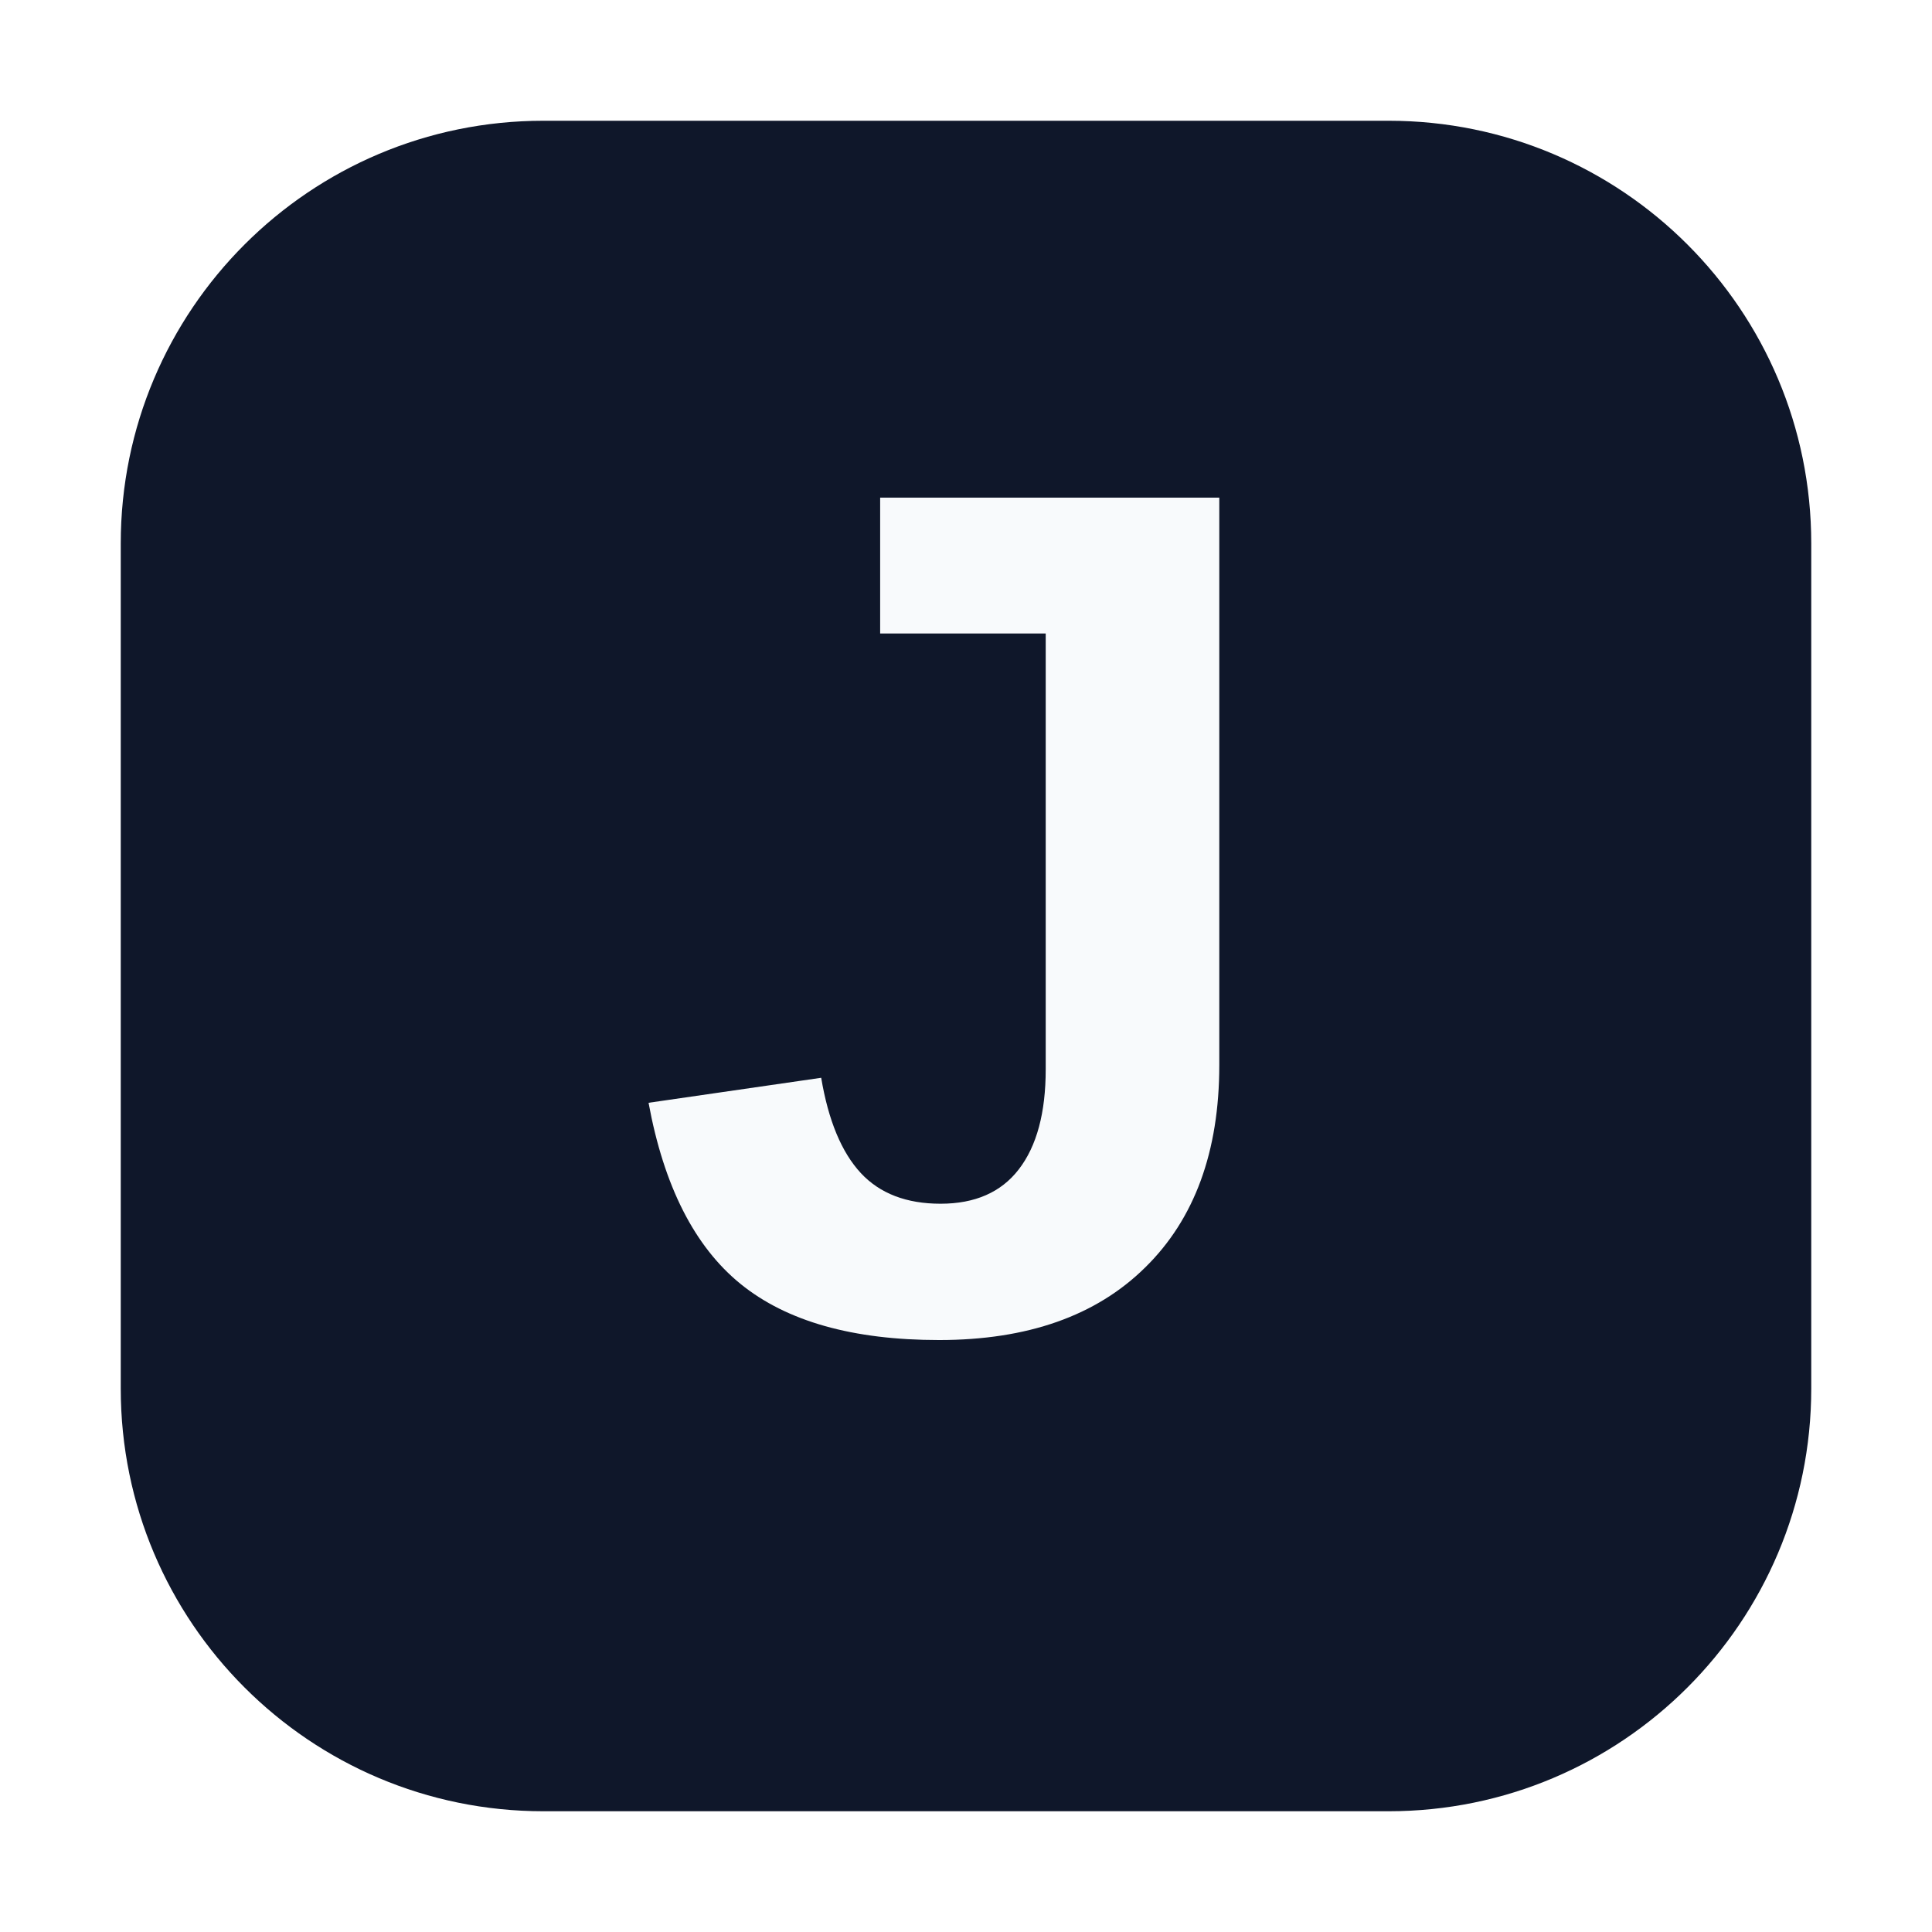
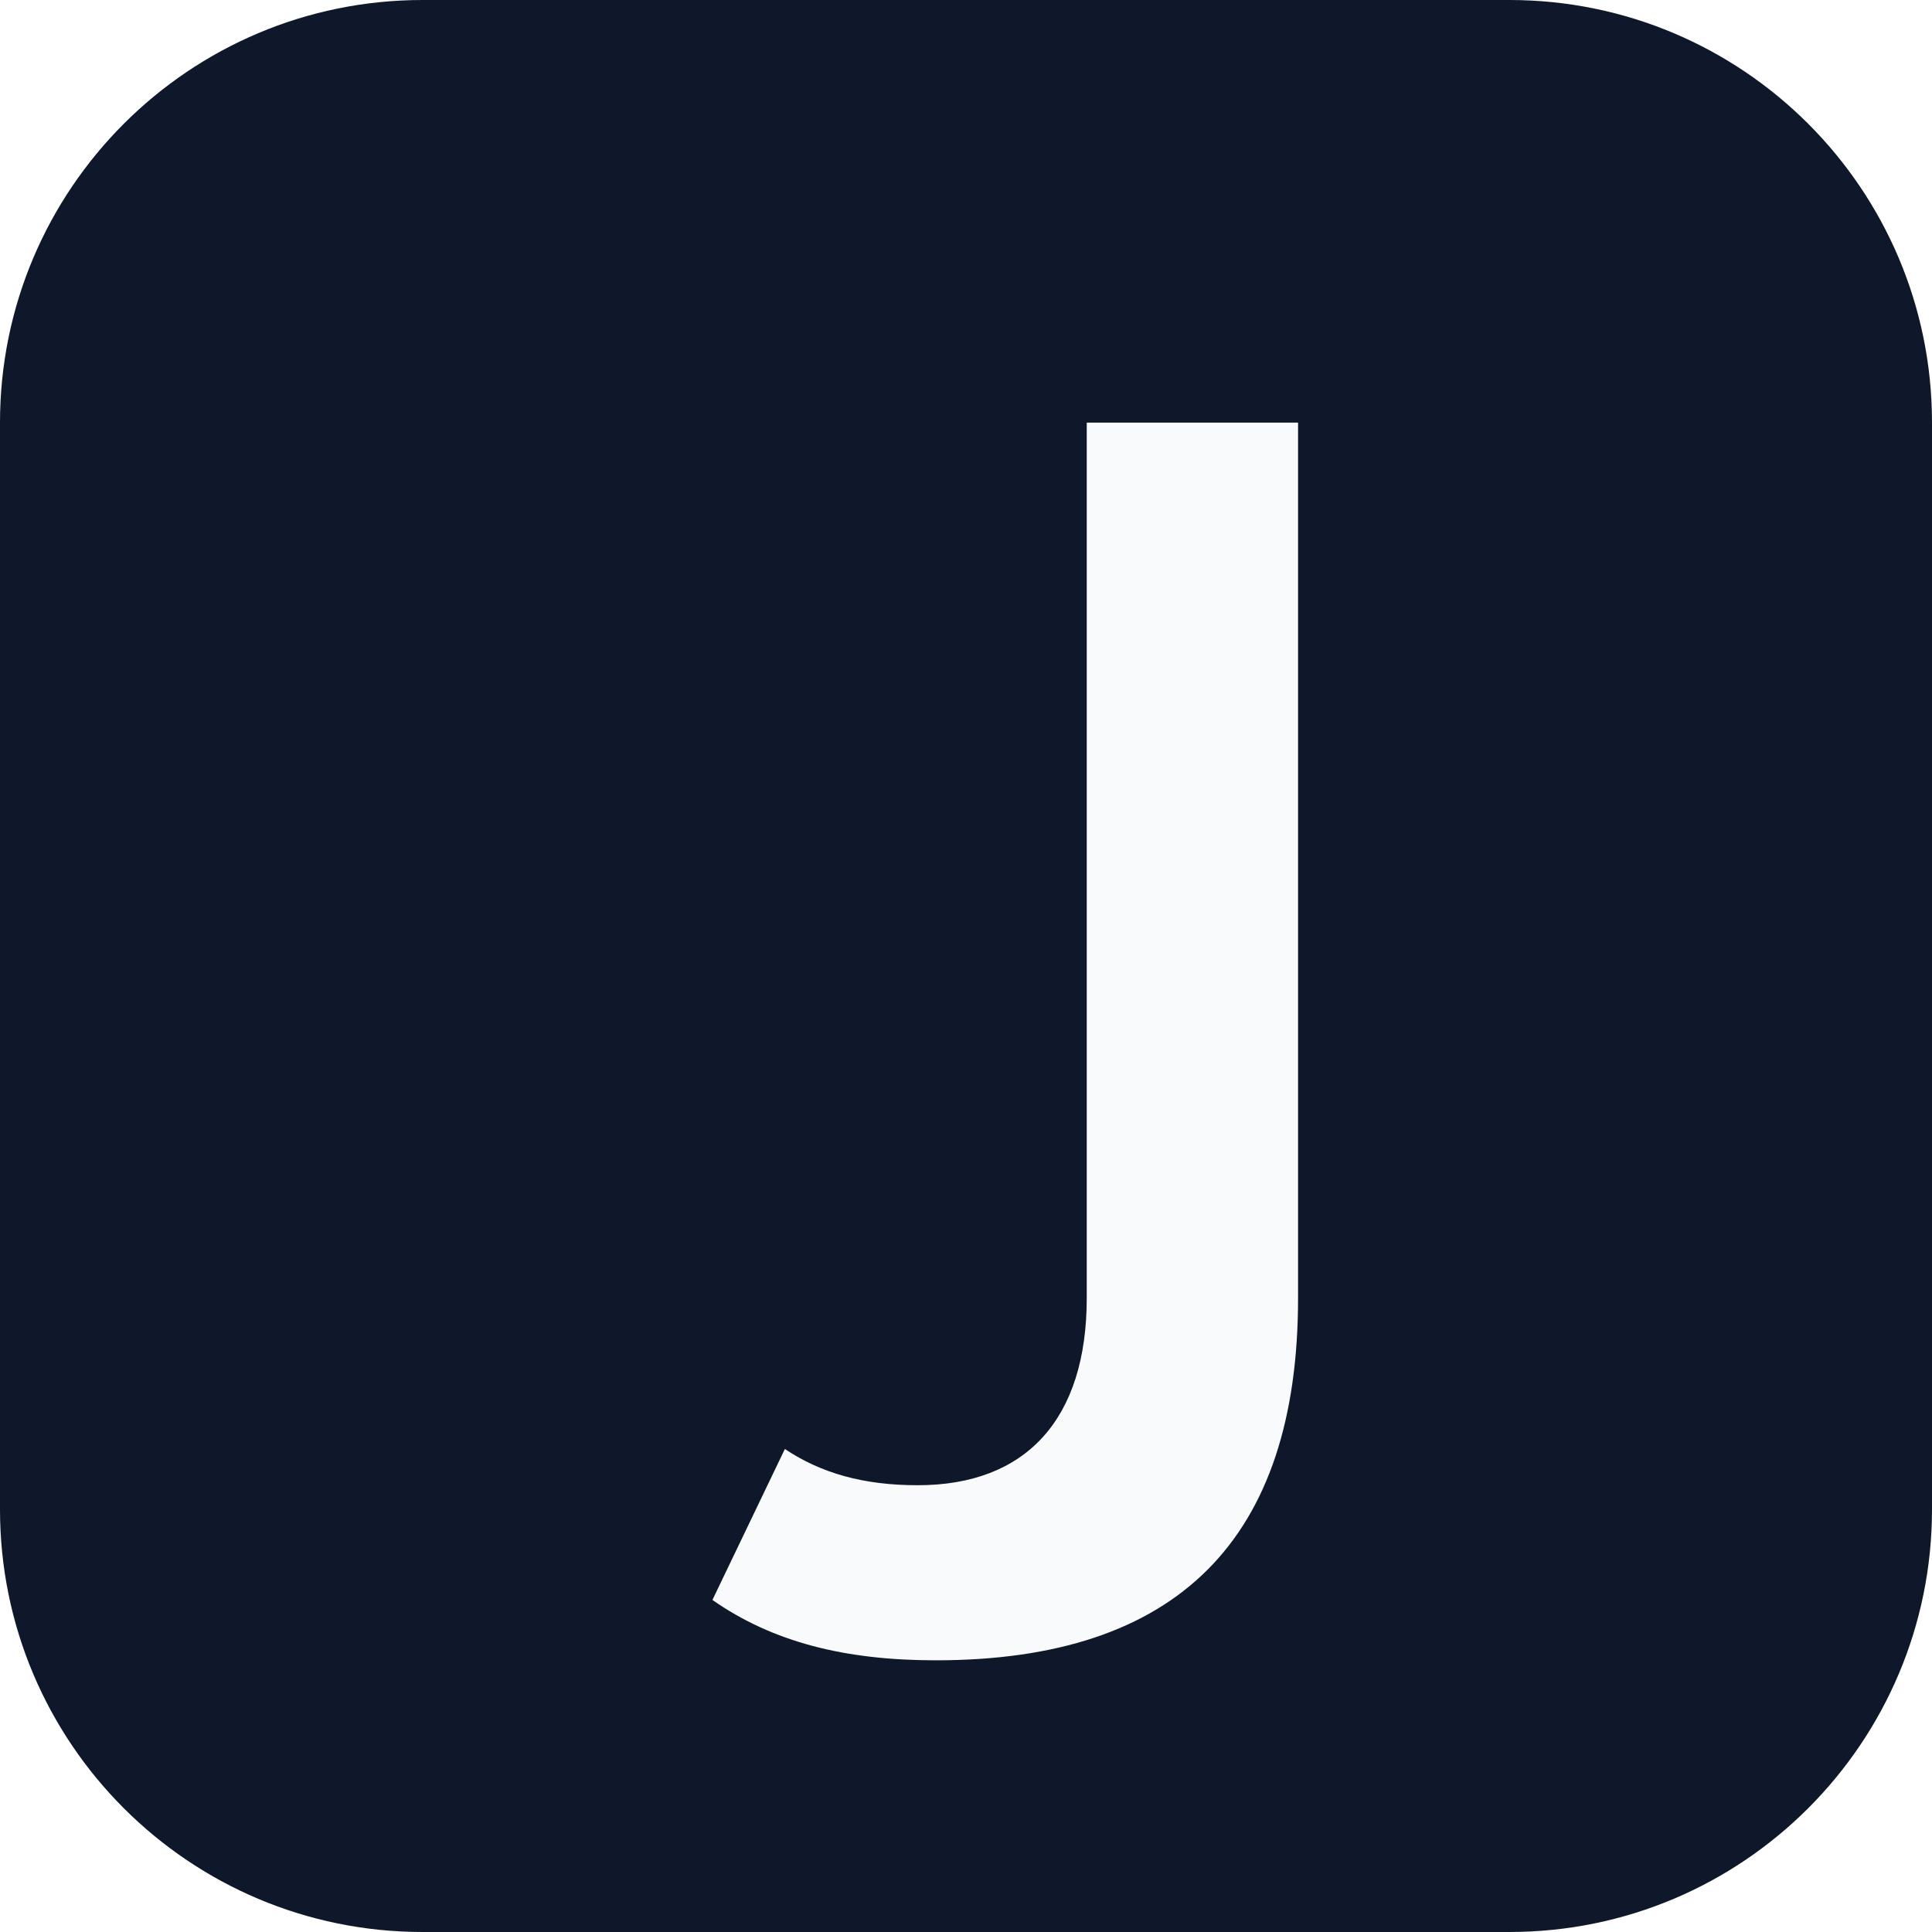
- <svg xmlns="http://www.w3.org/2000/svg" viewBox="0 0 64 64" role="img" aria-label="jion favicon">
-   <rect x="4" y="4" width="56" height="56" rx="14" fill="#0f172a" />
-   <text x="32" y="44" text-anchor="middle" font-size="40" font-family="Arial, Helvetica, sans-serif" font-weight="700" fill="#f8fafc">
-     J
-   </text>
+ <svg xmlns="http://www.w3.org/2000/svg" viewBox="0 0 32 32" role="img" aria-label="jion favicon">
+   <rect width="32" height="32" rx="7" fill="#0f172a" />
+   <path d="M18.5 7h3v14.5c0 2-.5 3.5-1.5 4.5s-2.5 1.5-4.5 1.5c-1.5 0-2.7-.3-3.7-1l1.2-2.5c.6.4 1.3.6 2.2.6 1.8 0 2.8-1.1 2.8-3.1V7z" fill="#f8fafc" />
</svg>
